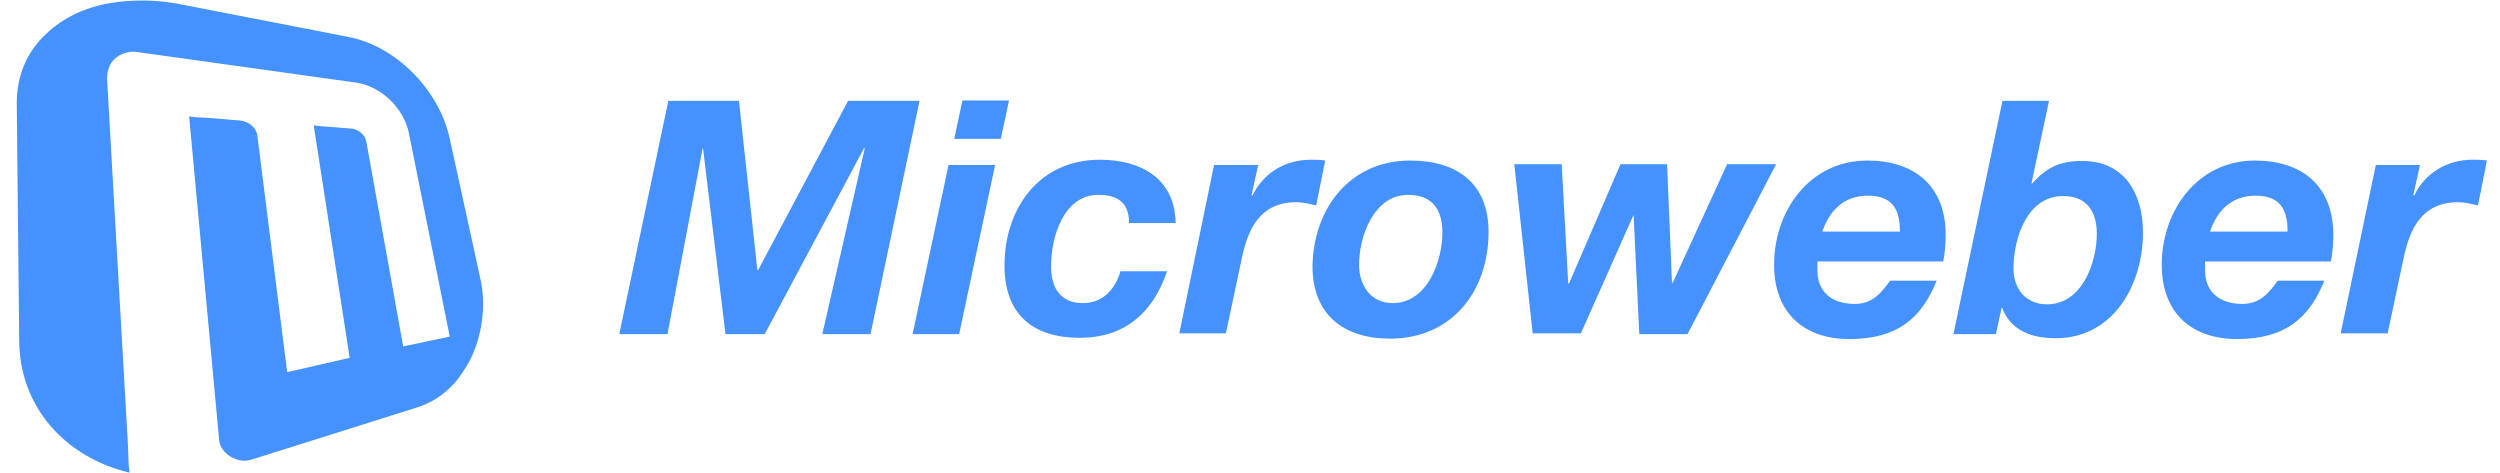
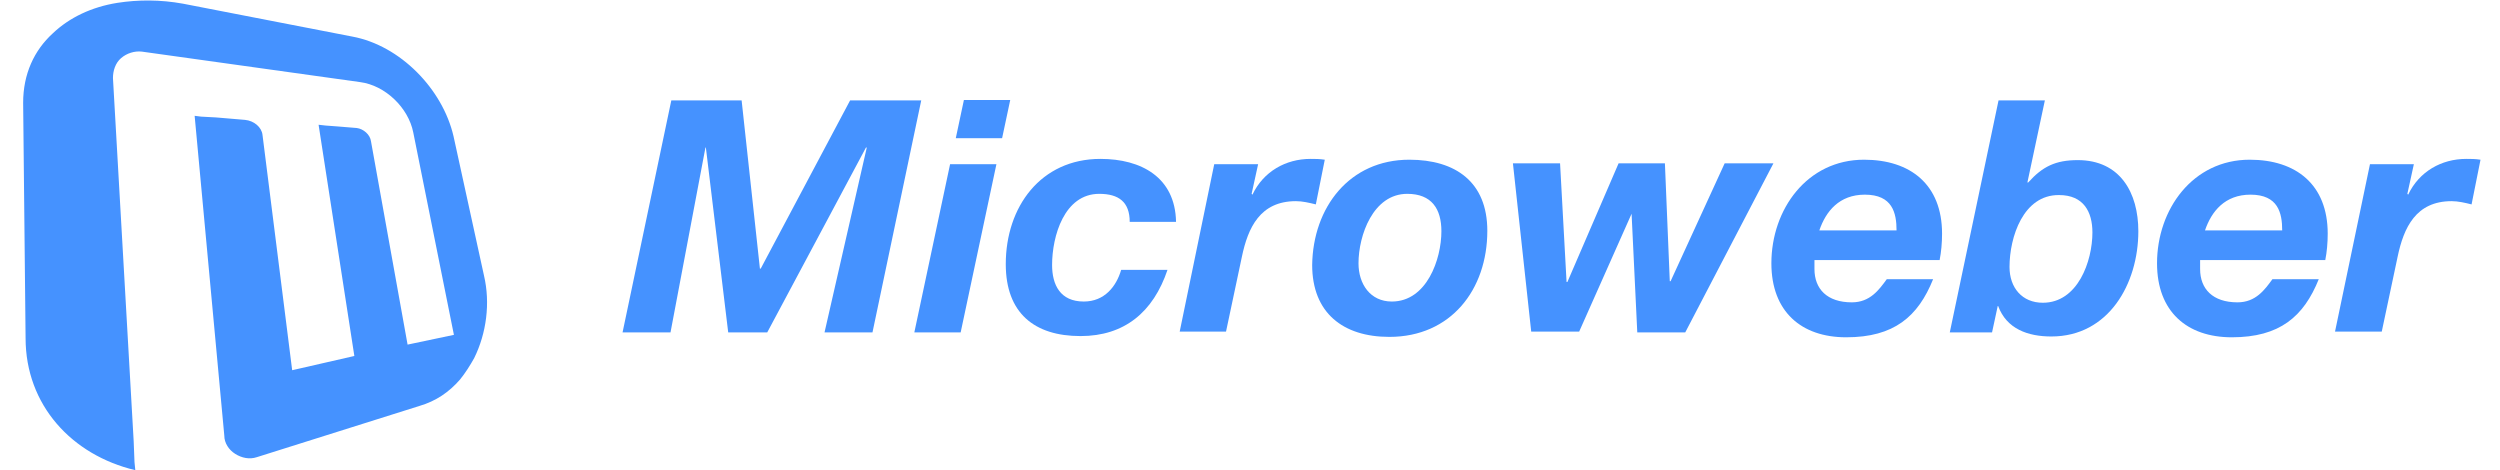
- <svg xmlns="http://www.w3.org/2000/svg" version="1.1" id="Layer_1" x="0px" y="0px" viewBox="0 0 612 115.6" style="enable-background:new 0 0 612 115.6;" xml:space="preserve">
+ <svg xmlns="http://www.w3.org/2000/svg" version="1.1" width="612" height="115" x="0px" y="0px" viewBox="0 0 612 115.6" style="enable-background:new 0 0 612 115.6;" xml:space="preserve">
  <style type="text/css">
	.st0{fill:#4592FF;}
</style>
  <path id="XMLID_110_" class="st0" d="M115.1,88.1L115.1,88.1c-1,1.8-2.2,3.7-3.5,5.3l0,0c-2.7,3.1-5.9,5.3-10,6.5l-40,12.6  c-1.8,0.6-3.7,0.2-5.3-0.8c-1.6-1-2.7-2.7-2.7-4.5l-7.3-78.7l1.6,0.2l3.7,0.2l7.1,0.6c2.2,0.2,4.1,1.8,4.3,3.7l7.3,57.9l15.3-3.5  l-8.8-56.9l1.8,0.2l2.7,0.2l4.9,0.4c1.6,0.2,3.3,1.6,3.5,3.3l9,50l11.4-2.4l-10-49.8c-1.2-6.1-6.9-11.6-13.1-12.4l-53.7-7.5  c-1.8-0.2-3.7,0.4-5.1,1.6c-1.4,1.2-2,3.1-2,4.9l5.1,89.4l0.2,5.1l0.2,2C16.1,112,4.7,99.7,4.7,83.2L4.1,25.3  c0-7.1,2.7-12.9,7.3-17.1c4.1-3.9,9.6-6.5,15.9-7.5c5.1-0.8,10.6-0.8,16.1,0.2L85.1,9c11.8,2.2,22.2,12.9,24.9,24.5l7.5,34.3  C119.1,74.6,118.1,82,115.1,88.1z" />
  <g id="XMLID_57_">
    <g id="XMLID_213_">
      <path id="XMLID_237_" class="st0" d="M163.6,24.7h17.3l4.5,41.4h0.2l22-41.4h17.5l-12,57.1h-11.8l10.4-45.5h-0.2l-24.3,45.5h-9.6    l-5.5-45.5H172l-8.6,45.5h-11.8L163.6,24.7z" />
      <path id="XMLID_234_" class="st0" d="M232.2,40.4h11.4l-8.8,41.4h-11.4L232.2,40.4z M245,34h-11.4l2-9.4H247L245,34z" />
      <path id="XMLID_232_" class="st0" d="M276.4,54.6c0-4.9-2.7-6.9-7.5-6.9c-8.6,0-11.6,10.4-11.6,17.5c0,4.9,2,9,7.8,9    c5.1,0,8-3.7,9.2-7.8h11.4c-3.5,10.4-10.6,16.3-21.4,16.3c-11.4,0-18.4-5.7-18.4-17.7c0-14.1,8.6-25.9,23.3-25.9    c10,0,18.4,4.5,18.6,15.5H276.4z" />
      <path id="XMLID_230_" class="st0" d="M297.2,40.4H308l-1.6,7.3l0.2,0.2c2.7-5.7,8.2-8.8,14.3-8.8c1.2,0,2.2,0,3.5,0.2l-2.2,11    c-1.6-0.4-3.3-0.8-4.9-0.8c-8.8,0-11.8,6.5-13.3,13.7l-3.9,18.4h-11.4L297.2,40.4z" />
      <path id="XMLID_227_" class="st0" d="M345.2,39.3c11.4,0,19.2,5.5,19.2,17.5c0,14.5-9,26.1-24.1,26.1c-11.4,0-19-5.9-19-17.7    C321.5,51,330.5,39.3,345.2,39.3z M340.9,74.2c8.6,0,12.2-10.4,12.2-17.3c0-5.5-2.4-9.2-8.4-9.2c-8.4,0-12,10.2-12,17.1    C332.7,69.9,335.6,74.2,340.9,74.2z" />
      <path id="XMLID_225_" class="st0" d="M413.1,81.8h-11.8l-1.4-29.2l0,0l-12.9,29h-11.8l-4.5-41.4h11.6l1.6,29.2h0.2l12.6-29.2h11.4    l1.2,29h0.2l13.3-29h12L413.1,81.8z" />
      <path id="XMLID_222_" class="st0" d="M444.9,63.8c0,1,0,1.8,0,2.4c0,4.9,3.1,8.2,9.2,8.2c4.5,0,6.7-3.1,8.6-5.7h11.4    c-3.7,9.2-9.6,14.3-21.4,14.3c-11,0-18.4-6.3-18.4-18.2c0-13.3,8.8-25.5,22.8-25.5c11.4,0,19.2,6.1,19.2,18.2    c0,2.2-0.2,4.5-0.6,6.5h-30.8L444.9,63.8L444.9,63.8z M465.1,56.7c0-4.3-1-8.8-7.8-8.8c-6.3,0-9.6,4.1-11.2,8.8H465.1z" />
      <path id="XMLID_219_" class="st0" d="M490.2,24.7h11.4l-4.3,20.2h0.2c3.5-3.9,6.7-5.5,12.2-5.5c10.4,0,14.9,8,14.9,17.5    c0,12.9-7.3,25.9-21.4,25.9c-5.7,0-11-1.8-13.1-7.5H490l-1.4,6.5h-10.4L490.2,24.7z M492.9,65.7c0,5.1,3.1,8.8,8.2,8.8    c8.6,0,12.2-10.2,12.2-17.3c0-5.1-2.2-9.2-8.2-9.2C496.3,47.9,492.9,58.3,492.9,65.7z" />
      <path id="XMLID_216_" class="st0" d="M539.8,63.8c0,1,0,1.8,0,2.4c0,4.9,3.1,8.2,9.2,8.2c4.5,0,6.7-3.1,8.6-5.7H569    c-3.7,9.2-9.6,14.3-21.4,14.3c-11,0-18.4-6.3-18.4-18.2c0-13.3,8.8-25.5,22.8-25.5c11.4,0,19.2,6.1,19.2,18.2    c0,2.2-0.2,4.5-0.6,6.5h-30.8L539.8,63.8L539.8,63.8z M560,56.7c0-4.3-1-8.8-7.8-8.8c-6.3,0-9.6,4.1-11.2,8.8H560z" />
      <path id="XMLID_214_" class="st0" d="M581.6,40.4h10.8l-1.6,7.3l0.2,0.2c2.7-5.7,8.2-8.8,14.3-8.8c1.2,0,2.2,0,3.5,0.2l-2.2,11    c-1.6-0.4-3.3-0.8-4.9-0.8c-8.8,0-11.8,6.5-13.3,13.7l-3.9,18.4H573L581.6,40.4z" />
    </g>
  </g>
</svg>
